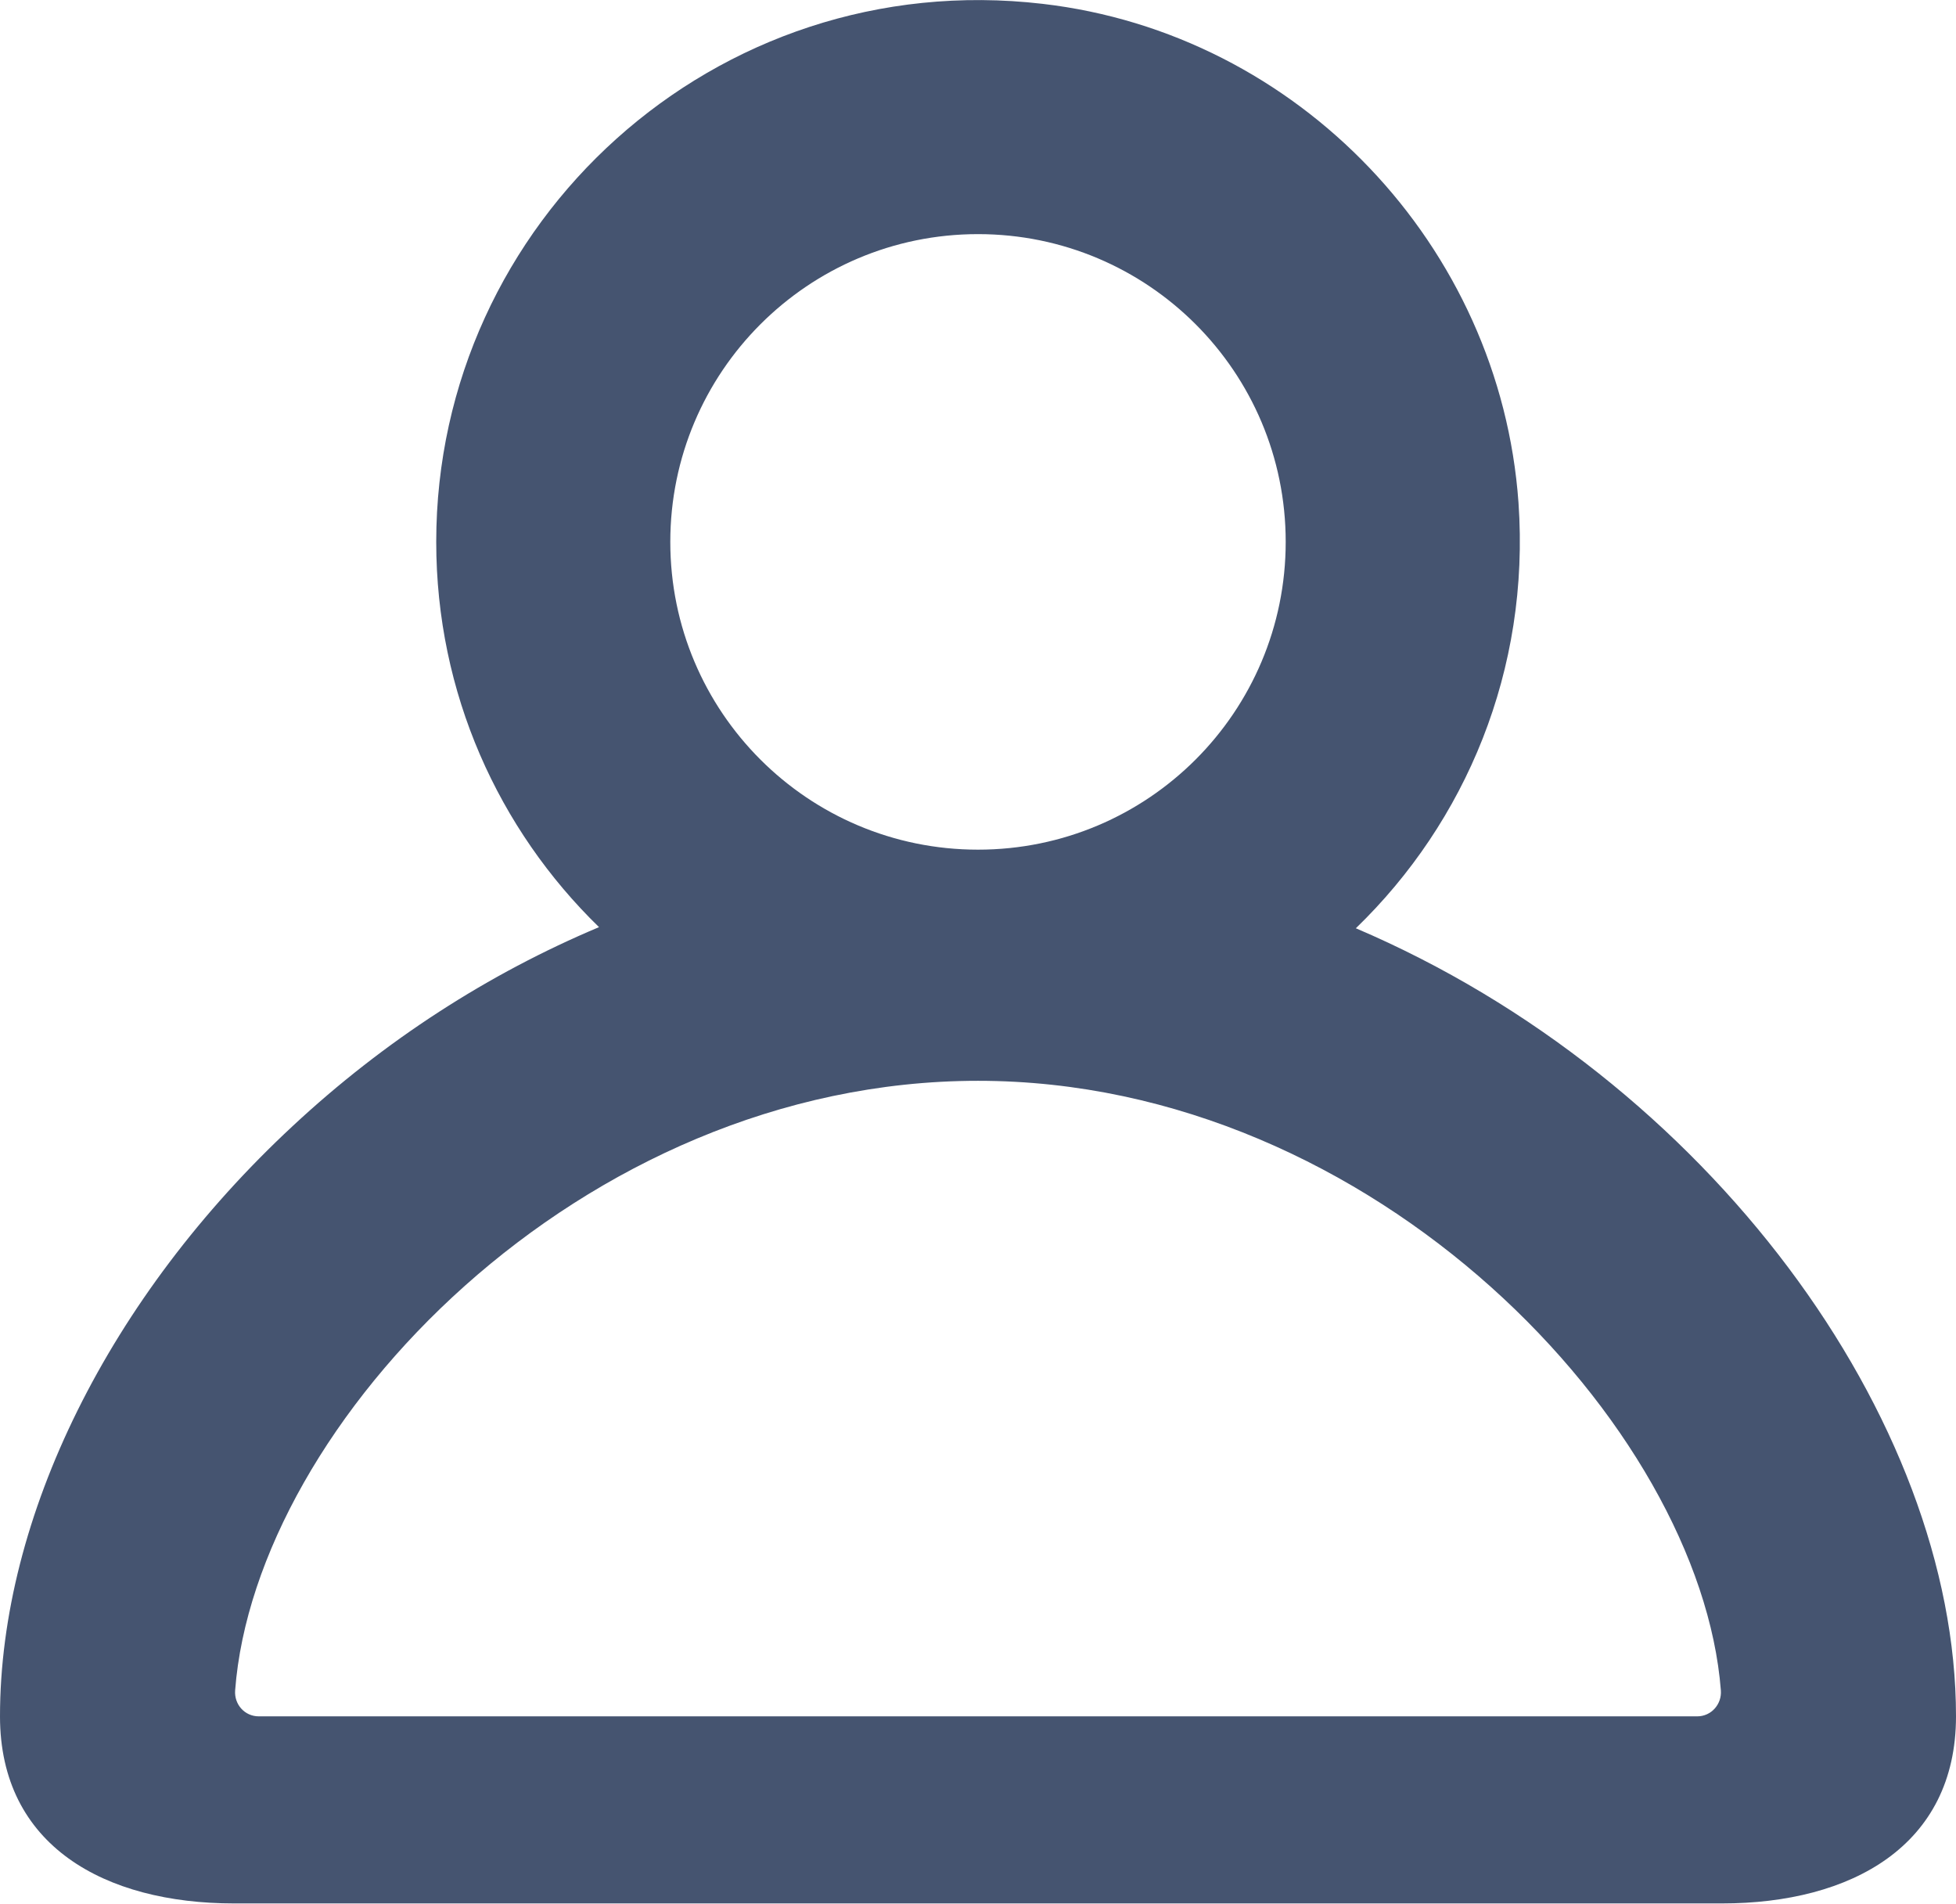
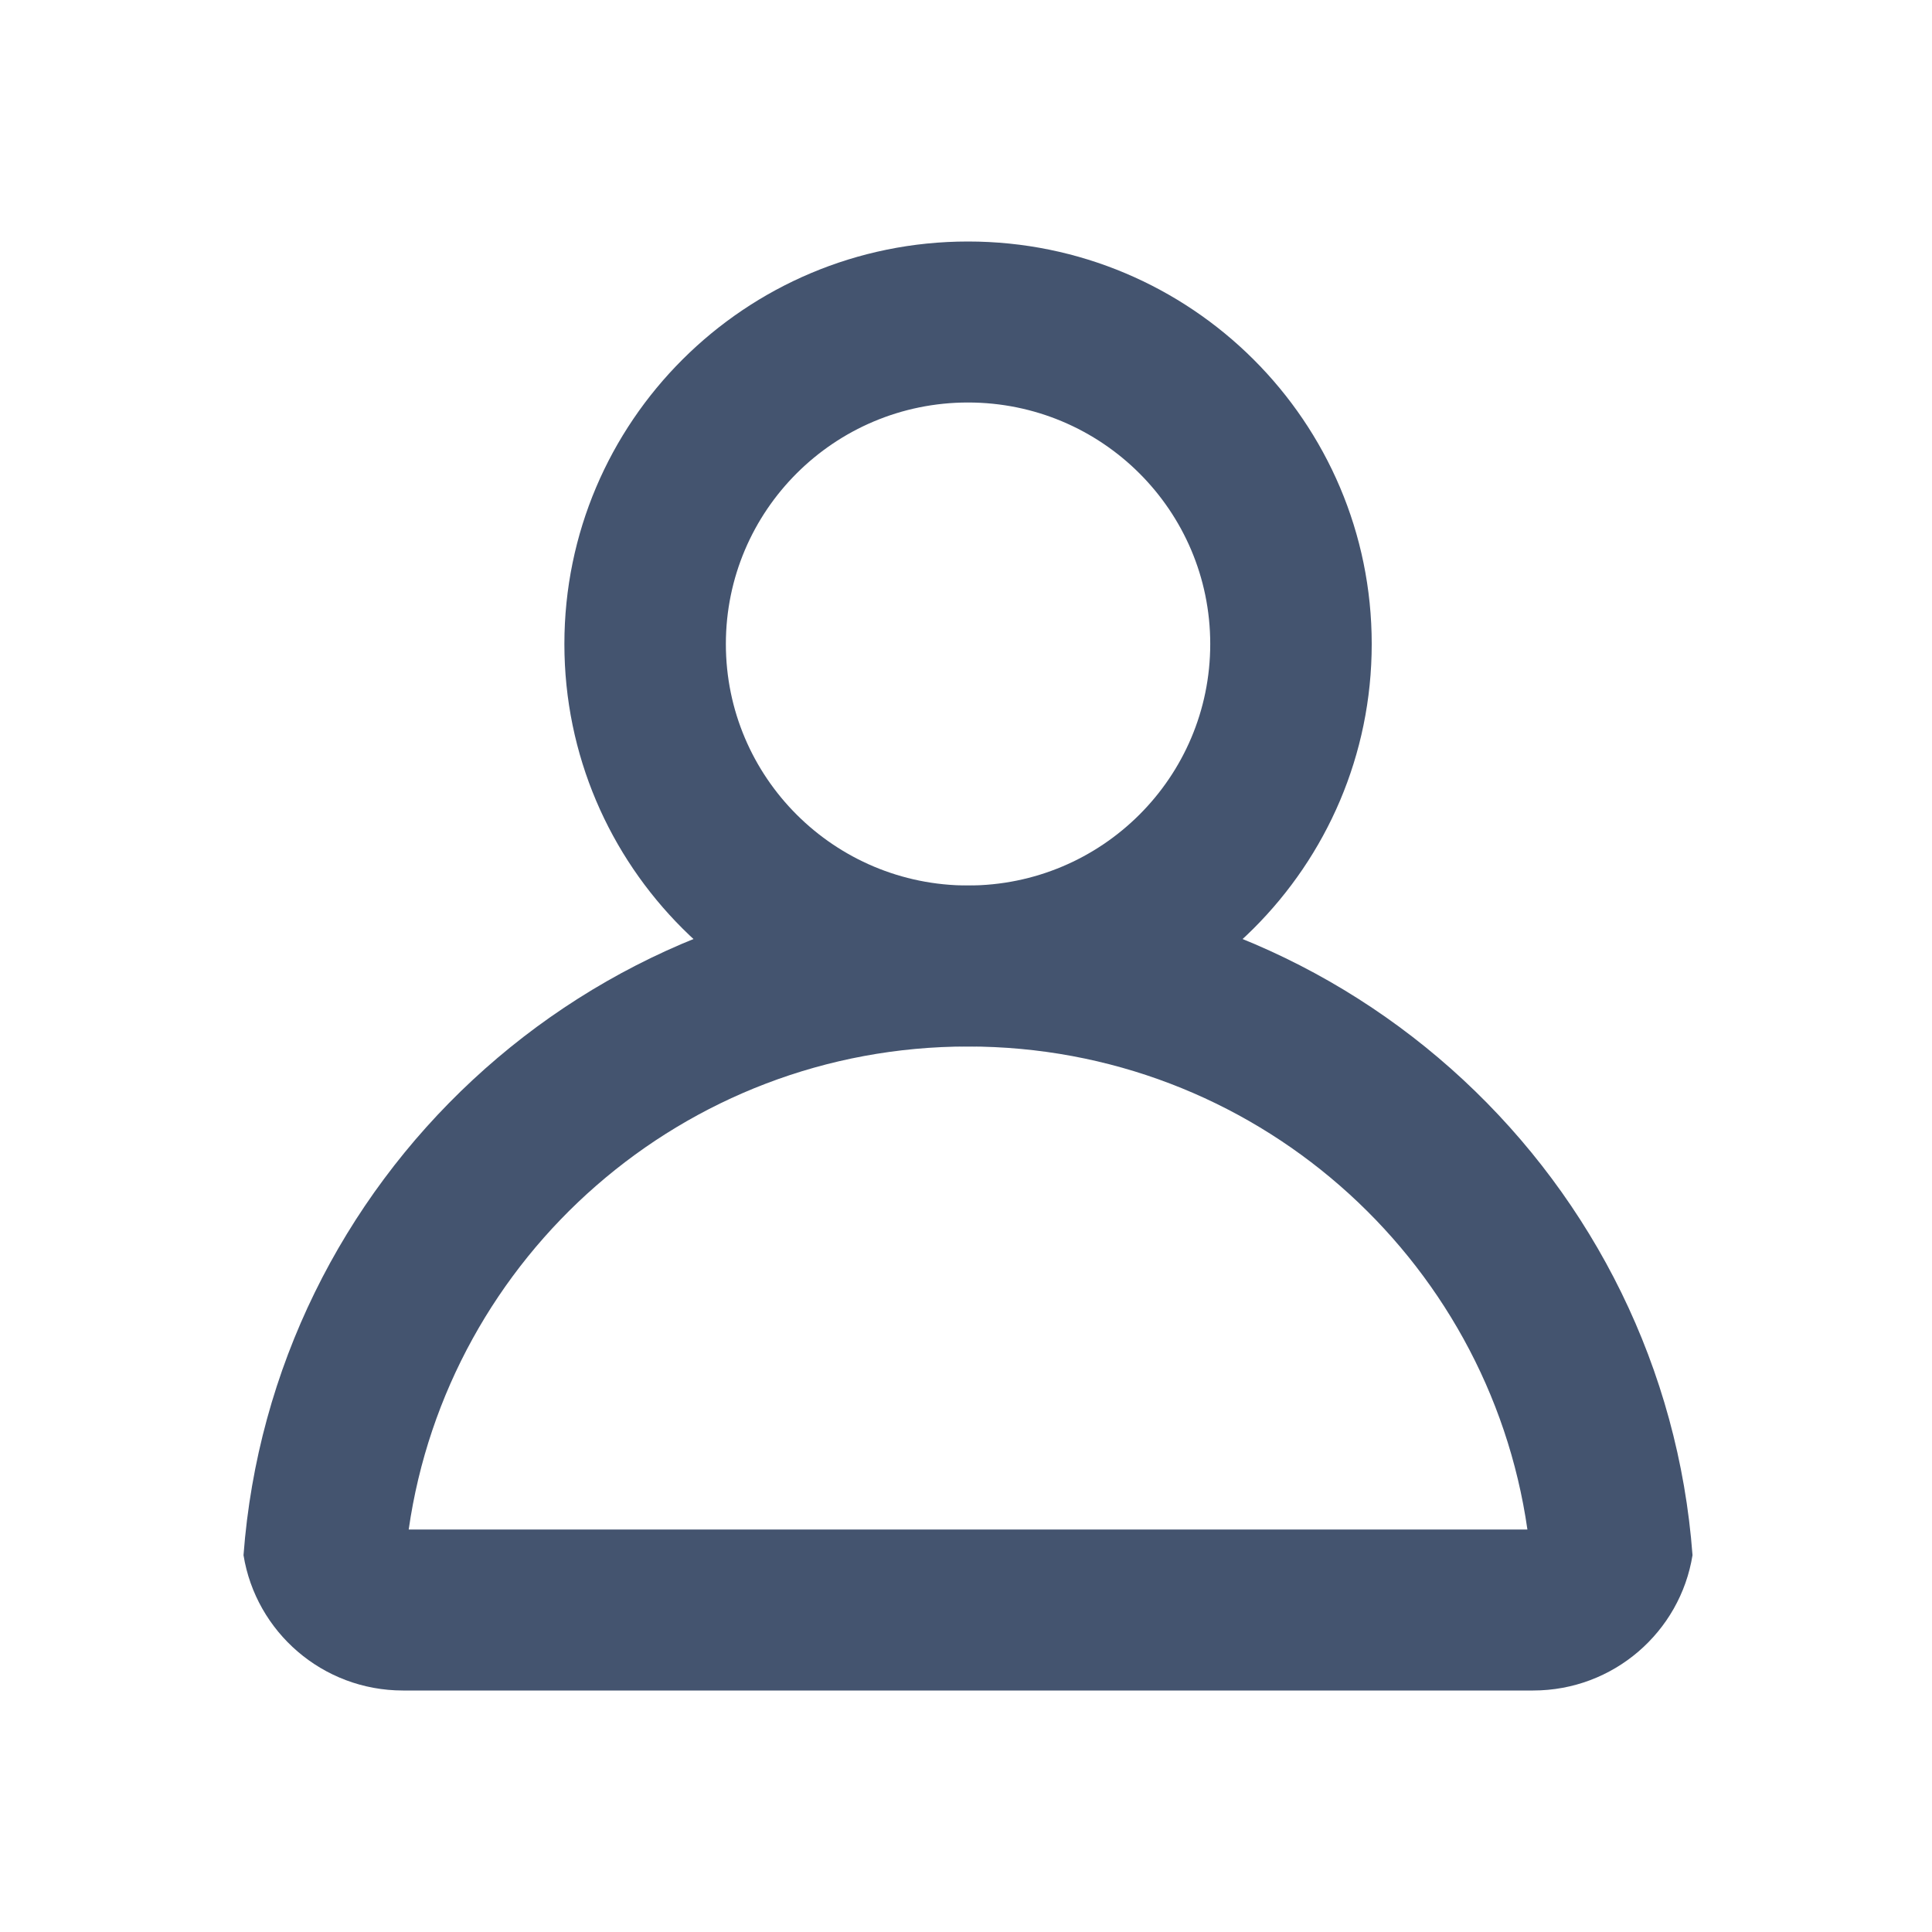
- <svg xmlns="http://www.w3.org/2000/svg" id="Layer_2" data-name="Layer 2" viewBox="0 0 91.92 89.43">
-   <defs>
-     <style>
-       .cls-1 {
-         fill: #455470;
-       }
-     </style>
-   </defs>
-   <g id="Layer_1-2" data-name="Layer 1">
-     <path class="cls-1" d="M63.72,43.61c5.15-4.98,8.19-12.12,7.64-19.99C70.5,11.54,61.01,1.57,48.99,.18c-15.38-1.79-28.49,10.25-28.49,25.28,0,7.11,2.93,13.51,7.65,18.1-5.18,2.18-10.06,5.31-14.4,9.35C5.14,60.91,0,71.28,0,80.64H0c0,6.08,4.92,8.79,11,8.79H80.92c6.08,0,11-2.71,11-8.79h0c0-13.93-11.61-29.95-28.21-37.03ZM31.5,25.46c0-7.98,6.47-14.46,14.46-14.46s14.46,6.47,14.46,14.46-6.47,14.46-14.46,14.46-14.46-6.47-14.46-14.46ZM12.16,80.64c-.66,0-1.16-.56-1.11-1.22,.95-12.52,16.22-28.64,34.91-28.64s33.95,16.28,34.91,28.64c.05,.65-.45,1.22-1.11,1.22H12.16Z" />
-   </g>
+ <svg xmlns="http://www.w3.org/2000/svg" width="24" height="24" role="presentation" focusable="false" viewBox="0 0 24 24">
+   <path fill-rule="evenodd" clip-rule="evenodd" d="M12.025 3C9.256 3 7.011 5.239 7.011 8C7.011 10.761 9.256 13 12.025 13C14.795 13 17.04 10.761 17.04 8C17.04 5.239 14.795 3 12.025 3ZM9.017 8C9.017 9.657 10.364 11 12.025 11C13.687 11 15.034 9.657 15.034 8C15.034 6.343 13.687 5 12.025 5C10.364 5 9.017 6.343 9.017 8Z" fill="#44546f" />
+   <path fill-rule="evenodd" clip-rule="evenodd" d="M12.025 11C16.78 11 20.677 14.667 21.025 19.319C20.872 20.272 20.044 21 19.045 21H18.974C18.974 21 18.974 21 18.974 21L5.077 21C5.077 21 5.077 21 5.077 21L5.006 21C4.007 21 3.179 20.272 3.025 19.319C3.374 14.667 7.27 11 12.025 11ZM5.077 19H18.974C18.488 15.608 15.562 13 12.025 13C8.489 13 5.563 15.608 5.077 19ZM19.045 19.977V20.023C19.045 20.015 19.045 20.008 19.045 20C19.045 19.992 19.045 19.985 19.045 19.977Z" fill="#44546f" />
</svg>
